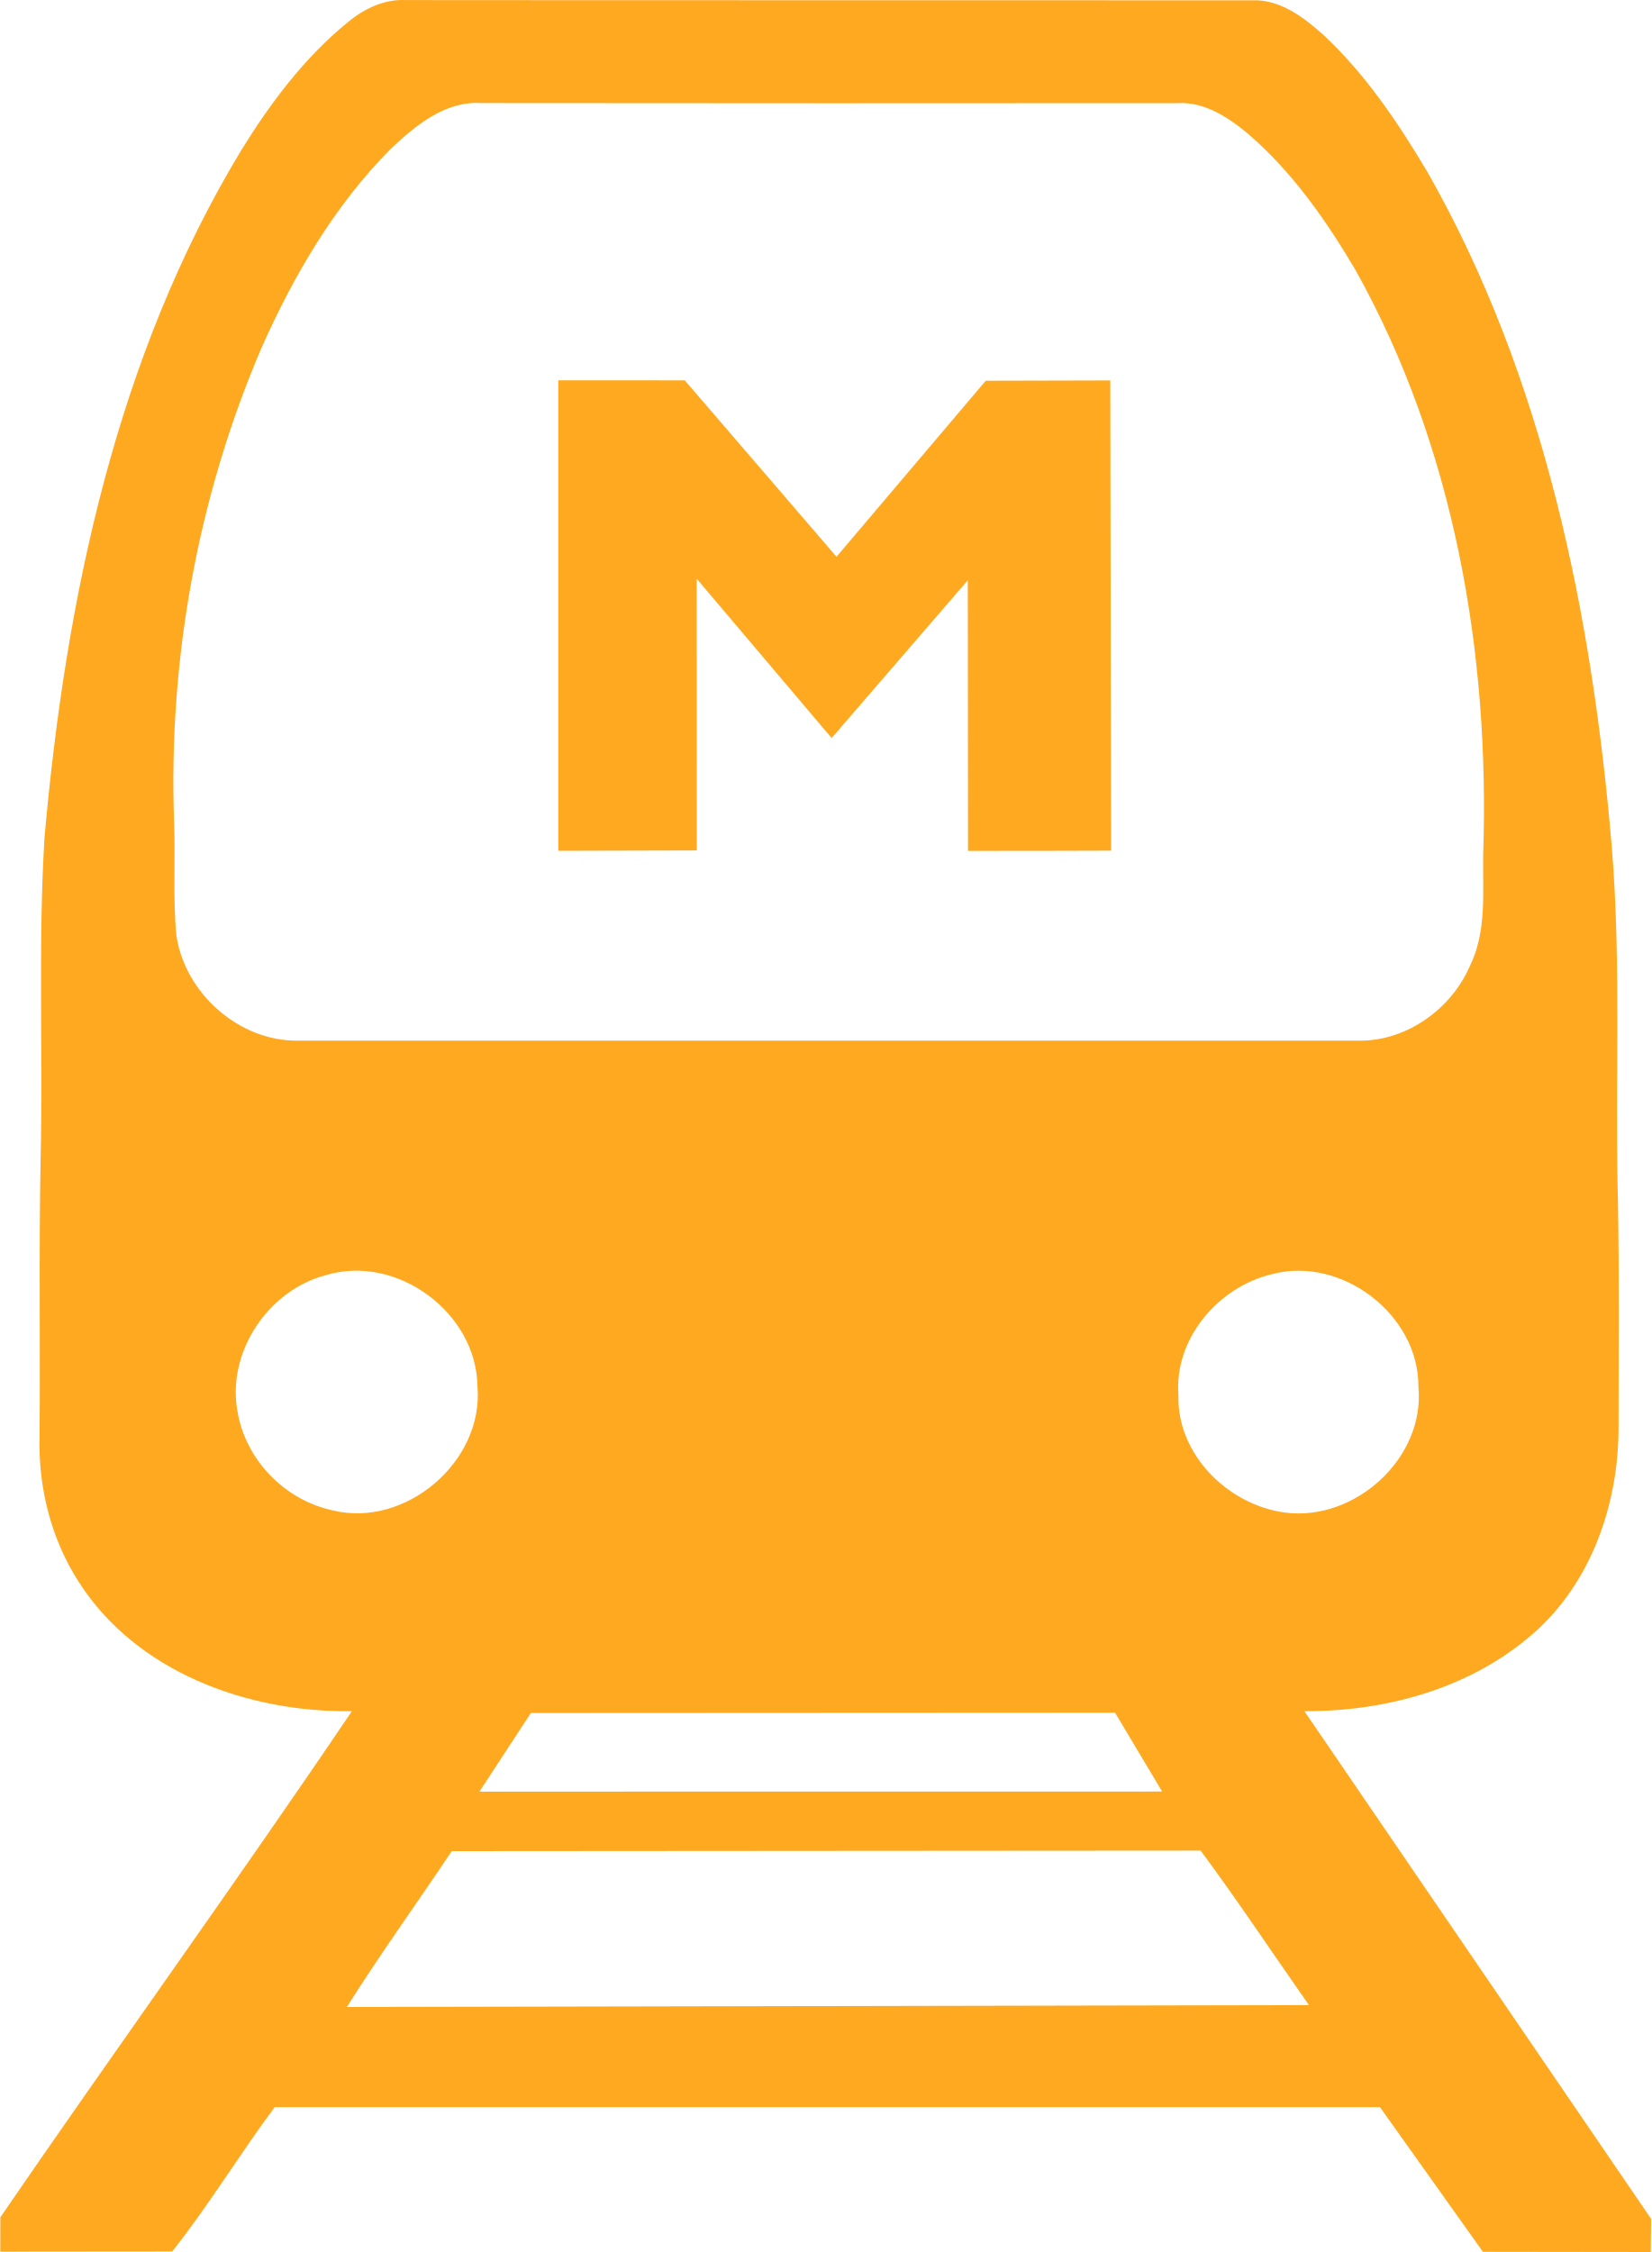
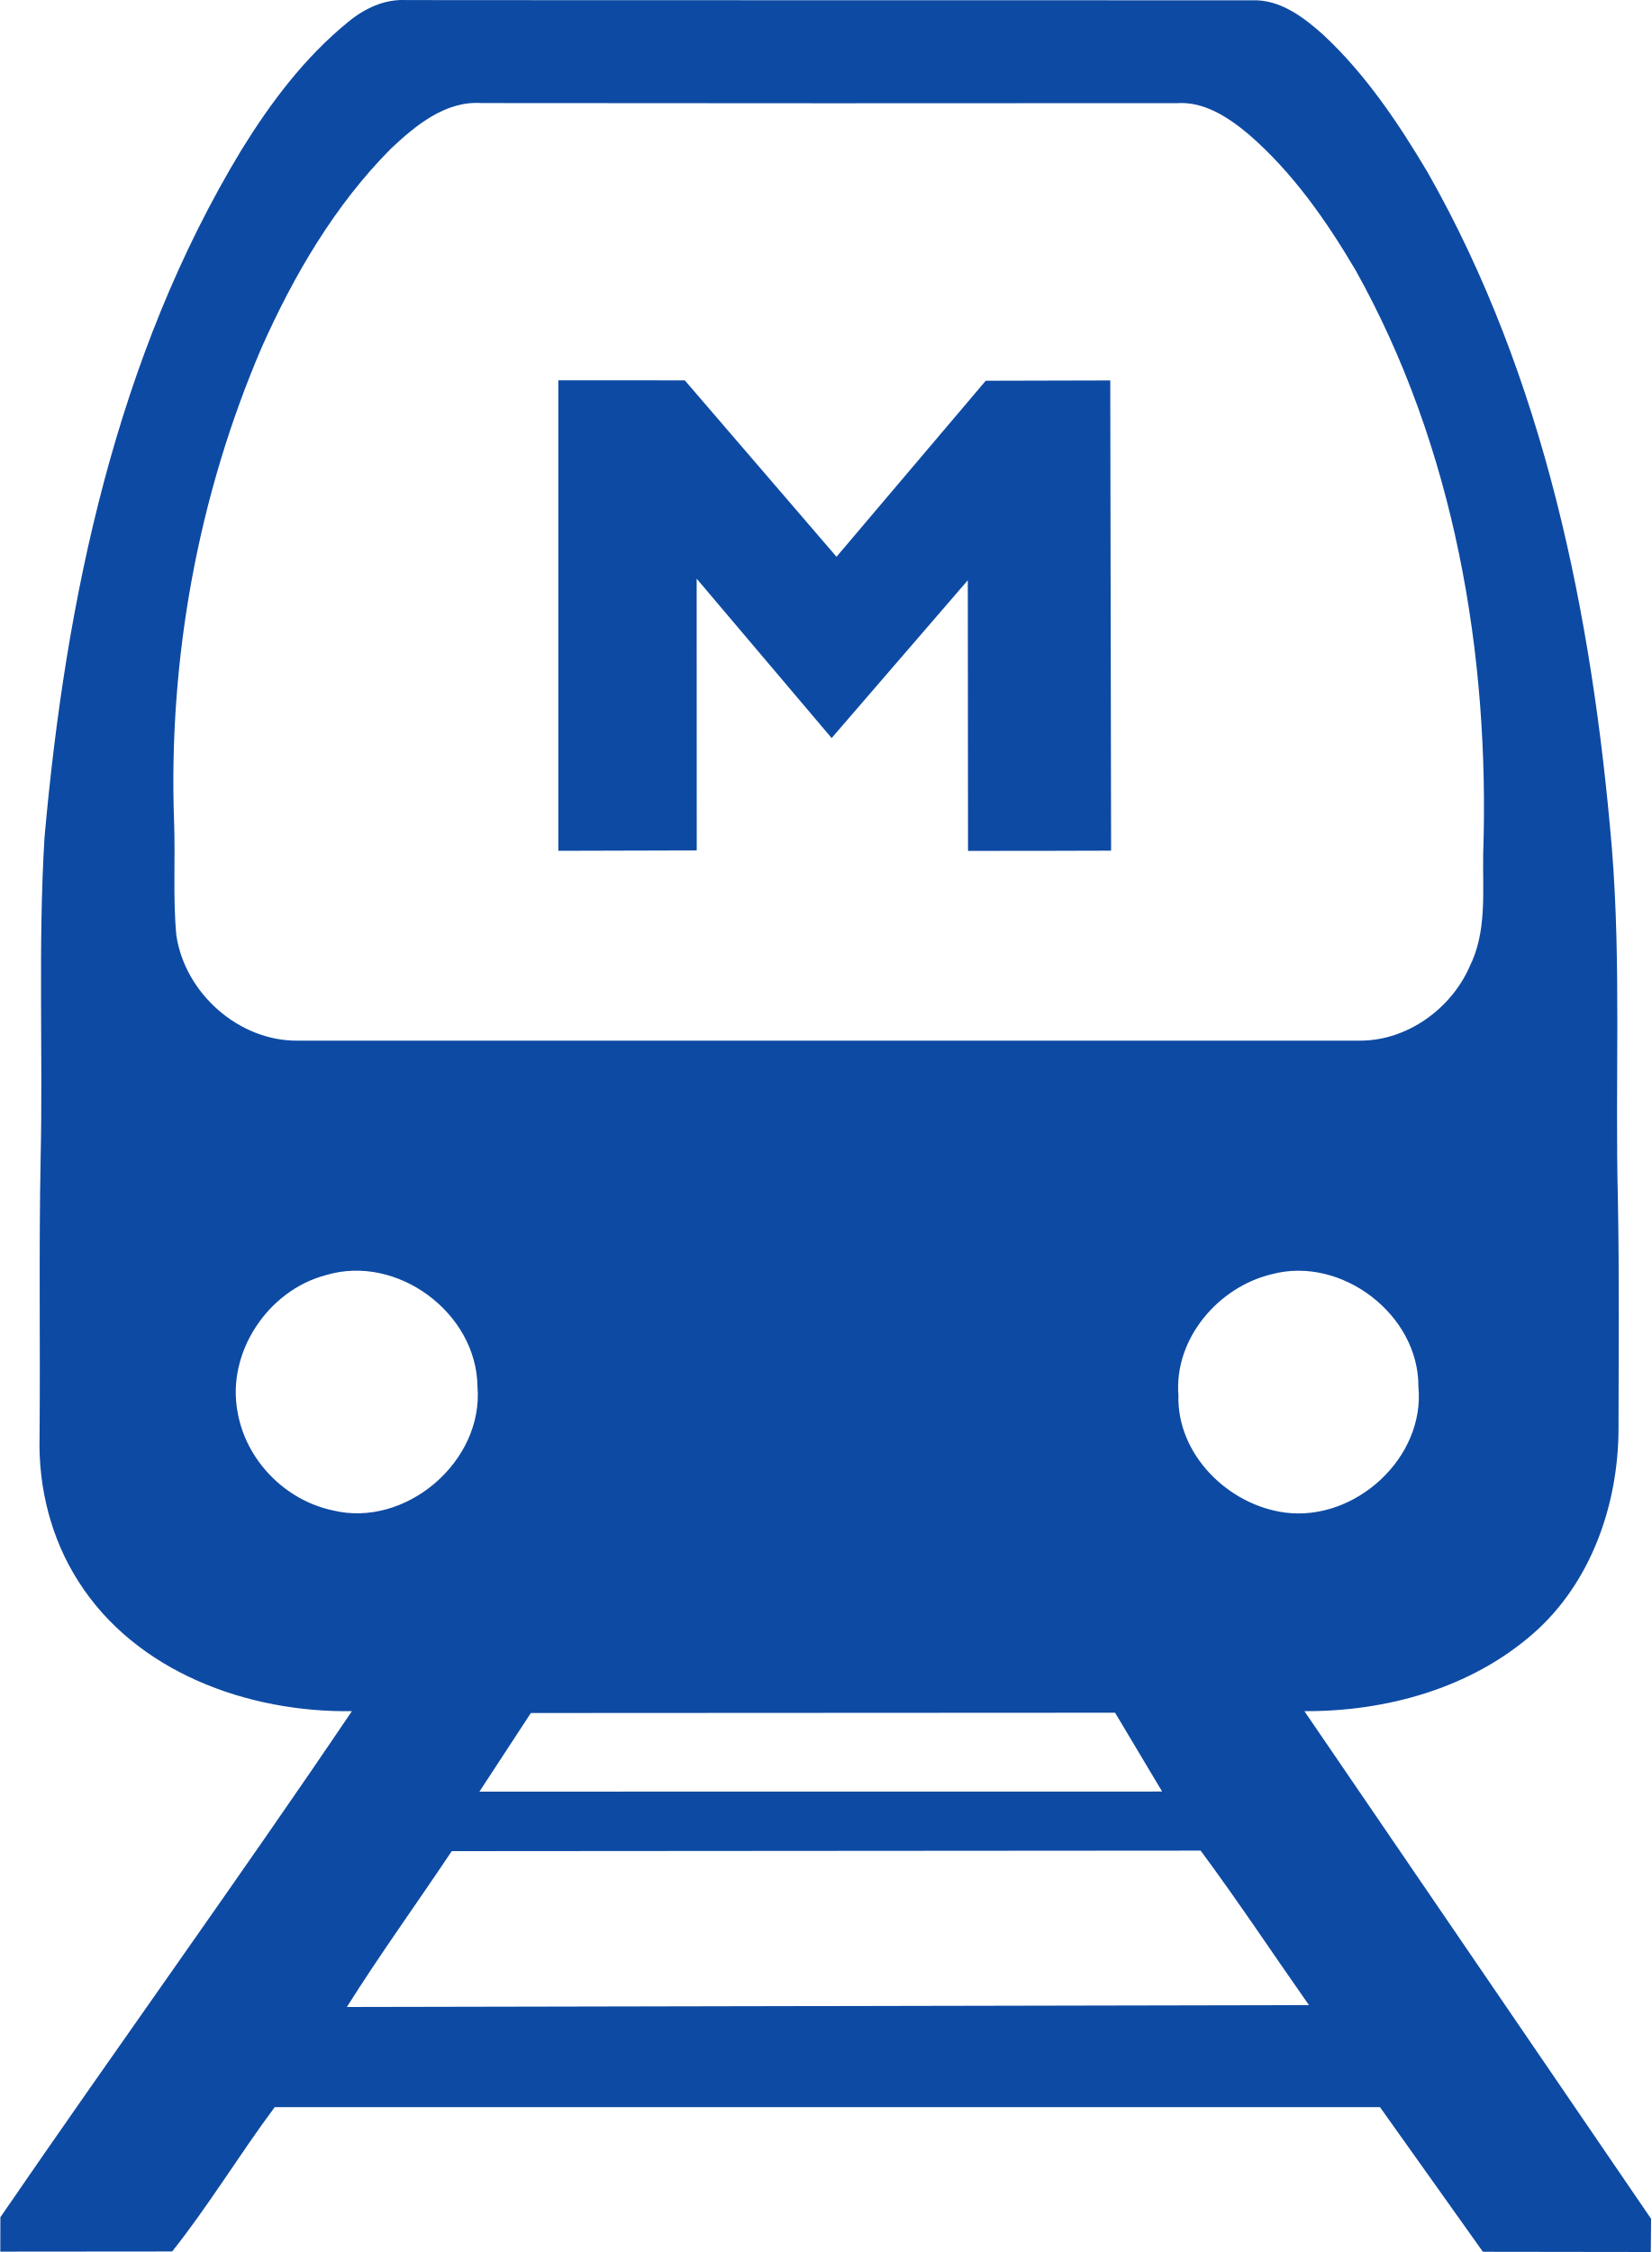
<svg xmlns="http://www.w3.org/2000/svg" width="22" height="30" viewBox="0 0 22 30" fill="none">
-   <path d="M17.377 22.795C18.464 22.801 19.589 22.492 20.421 21.765C21.195 21.091 21.559 20.045 21.562 19.036C21.564 18.023 21.572 17.009 21.554 15.995C21.514 14.429 21.6 12.857 21.473 11.293C21.21 8.184 20.575 5.033 19.018 2.294C18.626 1.635 18.192 0.988 17.628 0.463C17.366 0.228 17.051 -0.01 16.682 0.004C12.926 0.001 9.17 0.005 5.414 0.001C5.124 -0.015 4.853 0.113 4.635 0.295C4.058 0.765 3.606 1.367 3.218 1.995C1.547 4.751 0.875 7.982 0.593 11.157C0.506 12.585 0.574 14.016 0.541 15.447C0.517 16.679 0.538 17.914 0.527 19.147C0.51 19.818 0.68 20.496 1.043 21.064C1.81 22.275 3.302 22.816 4.688 22.795C3.197 25.004 1.512 27.339 0.005 29.537L0.004 29.995L2.294 29.993C2.785 29.374 3.189 28.702 3.66 28.07L18.384 28.07L19.755 29.997L21.992 30L21.996 29.558L17.377 22.795ZM17.122 20.15C16.363 20.052 15.676 19.375 15.699 18.586C15.64 17.833 16.232 17.141 16.948 16.973C17.871 16.729 18.902 17.512 18.896 18.472C18.988 19.42 18.054 20.27 17.122 20.15ZM2.349 12.457C2.302 11.953 2.338 11.447 2.319 10.943C2.242 8.786 2.635 6.611 3.487 4.626C3.917 3.662 4.46 2.733 5.208 1.98C5.537 1.672 5.932 1.341 6.414 1.373C9.503 1.377 12.594 1.376 15.682 1.374C16.045 1.351 16.365 1.564 16.631 1.786C17.218 2.293 17.668 2.936 18.06 3.601C19.375 5.956 19.849 8.71 19.759 11.383C19.751 11.885 19.81 12.414 19.577 12.879C19.33 13.441 18.745 13.862 18.124 13.863C13.407 13.864 8.689 13.862 3.973 13.863C3.183 13.875 2.461 13.229 2.349 12.457ZM15.482 23.866L6.387 23.867L7.072 22.82L14.855 22.816L15.482 23.866ZM4.431 20.12C3.793 19.984 3.273 19.448 3.164 18.805C3.018 18.013 3.572 17.187 4.344 16.986C5.288 16.702 6.351 17.488 6.361 18.472C6.445 19.47 5.402 20.36 4.431 20.12ZM4.621 26.736C5.062 26.035 5.559 25.348 6.018 24.66L15.995 24.653C16.494 25.326 16.956 26.025 17.438 26.711L4.621 26.736Z" fill="#FFA920" />
-   <path d="M14.791 5.068L13.132 5.072L11.144 7.417L9.123 5.067L7.438 5.066L7.438 11.334L9.282 11.329L9.281 7.709L11.079 9.832L12.893 7.73L12.896 11.335C13.528 11.334 14.169 11.336 14.802 11.332L14.791 5.068Z" fill="#FFA920" />
+   <path d="M17.377 22.795C18.464 22.801 19.589 22.492 20.421 21.765C21.195 21.091 21.559 20.045 21.562 19.036C21.564 18.023 21.572 17.009 21.554 15.995C21.514 14.429 21.6 12.857 21.473 11.293C21.21 8.184 20.575 5.033 19.018 2.294C18.626 1.635 18.192 0.988 17.628 0.463C17.366 0.228 17.051 -0.01 16.682 0.004C12.926 0.001 9.17 0.005 5.414 0.001C5.124 -0.015 4.853 0.113 4.635 0.295C4.058 0.765 3.606 1.367 3.218 1.995C1.547 4.751 0.875 7.982 0.593 11.157C0.506 12.585 0.574 14.016 0.541 15.447C0.517 16.679 0.538 17.914 0.527 19.147C0.51 19.818 0.68 20.496 1.043 21.064C1.81 22.275 3.302 22.816 4.688 22.795C3.197 25.004 1.512 27.339 0.005 29.537L0.004 29.995L2.294 29.993C2.785 29.374 3.189 28.702 3.66 28.07L18.384 28.07L19.755 29.997L21.992 30L21.996 29.558L17.377 22.795ZM17.122 20.15C16.363 20.052 15.676 19.375 15.699 18.586C15.64 17.833 16.232 17.141 16.948 16.973C17.871 16.729 18.902 17.512 18.896 18.472C18.988 19.42 18.054 20.27 17.122 20.15ZM2.349 12.457C2.302 11.953 2.338 11.447 2.319 10.943C2.242 8.786 2.635 6.611 3.487 4.626C3.917 3.662 4.46 2.733 5.208 1.98C5.537 1.672 5.932 1.341 6.414 1.373C9.503 1.377 12.594 1.376 15.682 1.374C16.045 1.351 16.365 1.564 16.631 1.786C17.218 2.293 17.668 2.936 18.06 3.601C19.375 5.956 19.849 8.71 19.759 11.383C19.751 11.885 19.81 12.414 19.577 12.879C19.33 13.441 18.745 13.862 18.124 13.863C13.407 13.864 8.689 13.862 3.973 13.863C3.183 13.875 2.461 13.229 2.349 12.457ZM15.482 23.866L6.387 23.867L7.072 22.82L14.855 22.816L15.482 23.866ZM4.431 20.12C3.793 19.984 3.273 19.448 3.164 18.805C3.018 18.013 3.572 17.187 4.344 16.986C5.288 16.702 6.351 17.488 6.361 18.472C6.445 19.47 5.402 20.36 4.431 20.12ZM4.621 26.736C5.062 26.035 5.559 25.348 6.018 24.66L15.995 24.653C16.494 25.326 16.956 26.025 17.438 26.711L4.621 26.736Z" fill="#0D4AA3" />
+   <path d="M14.791 5.068L13.132 5.072L11.144 7.417L9.123 5.067L7.438 5.066L7.438 11.334L9.282 11.329L9.281 7.709L11.079 9.832L12.893 7.73L12.896 11.335C13.528 11.334 14.169 11.336 14.802 11.332L14.791 5.068Z" fill="#0D4AA3" />
</svg>
